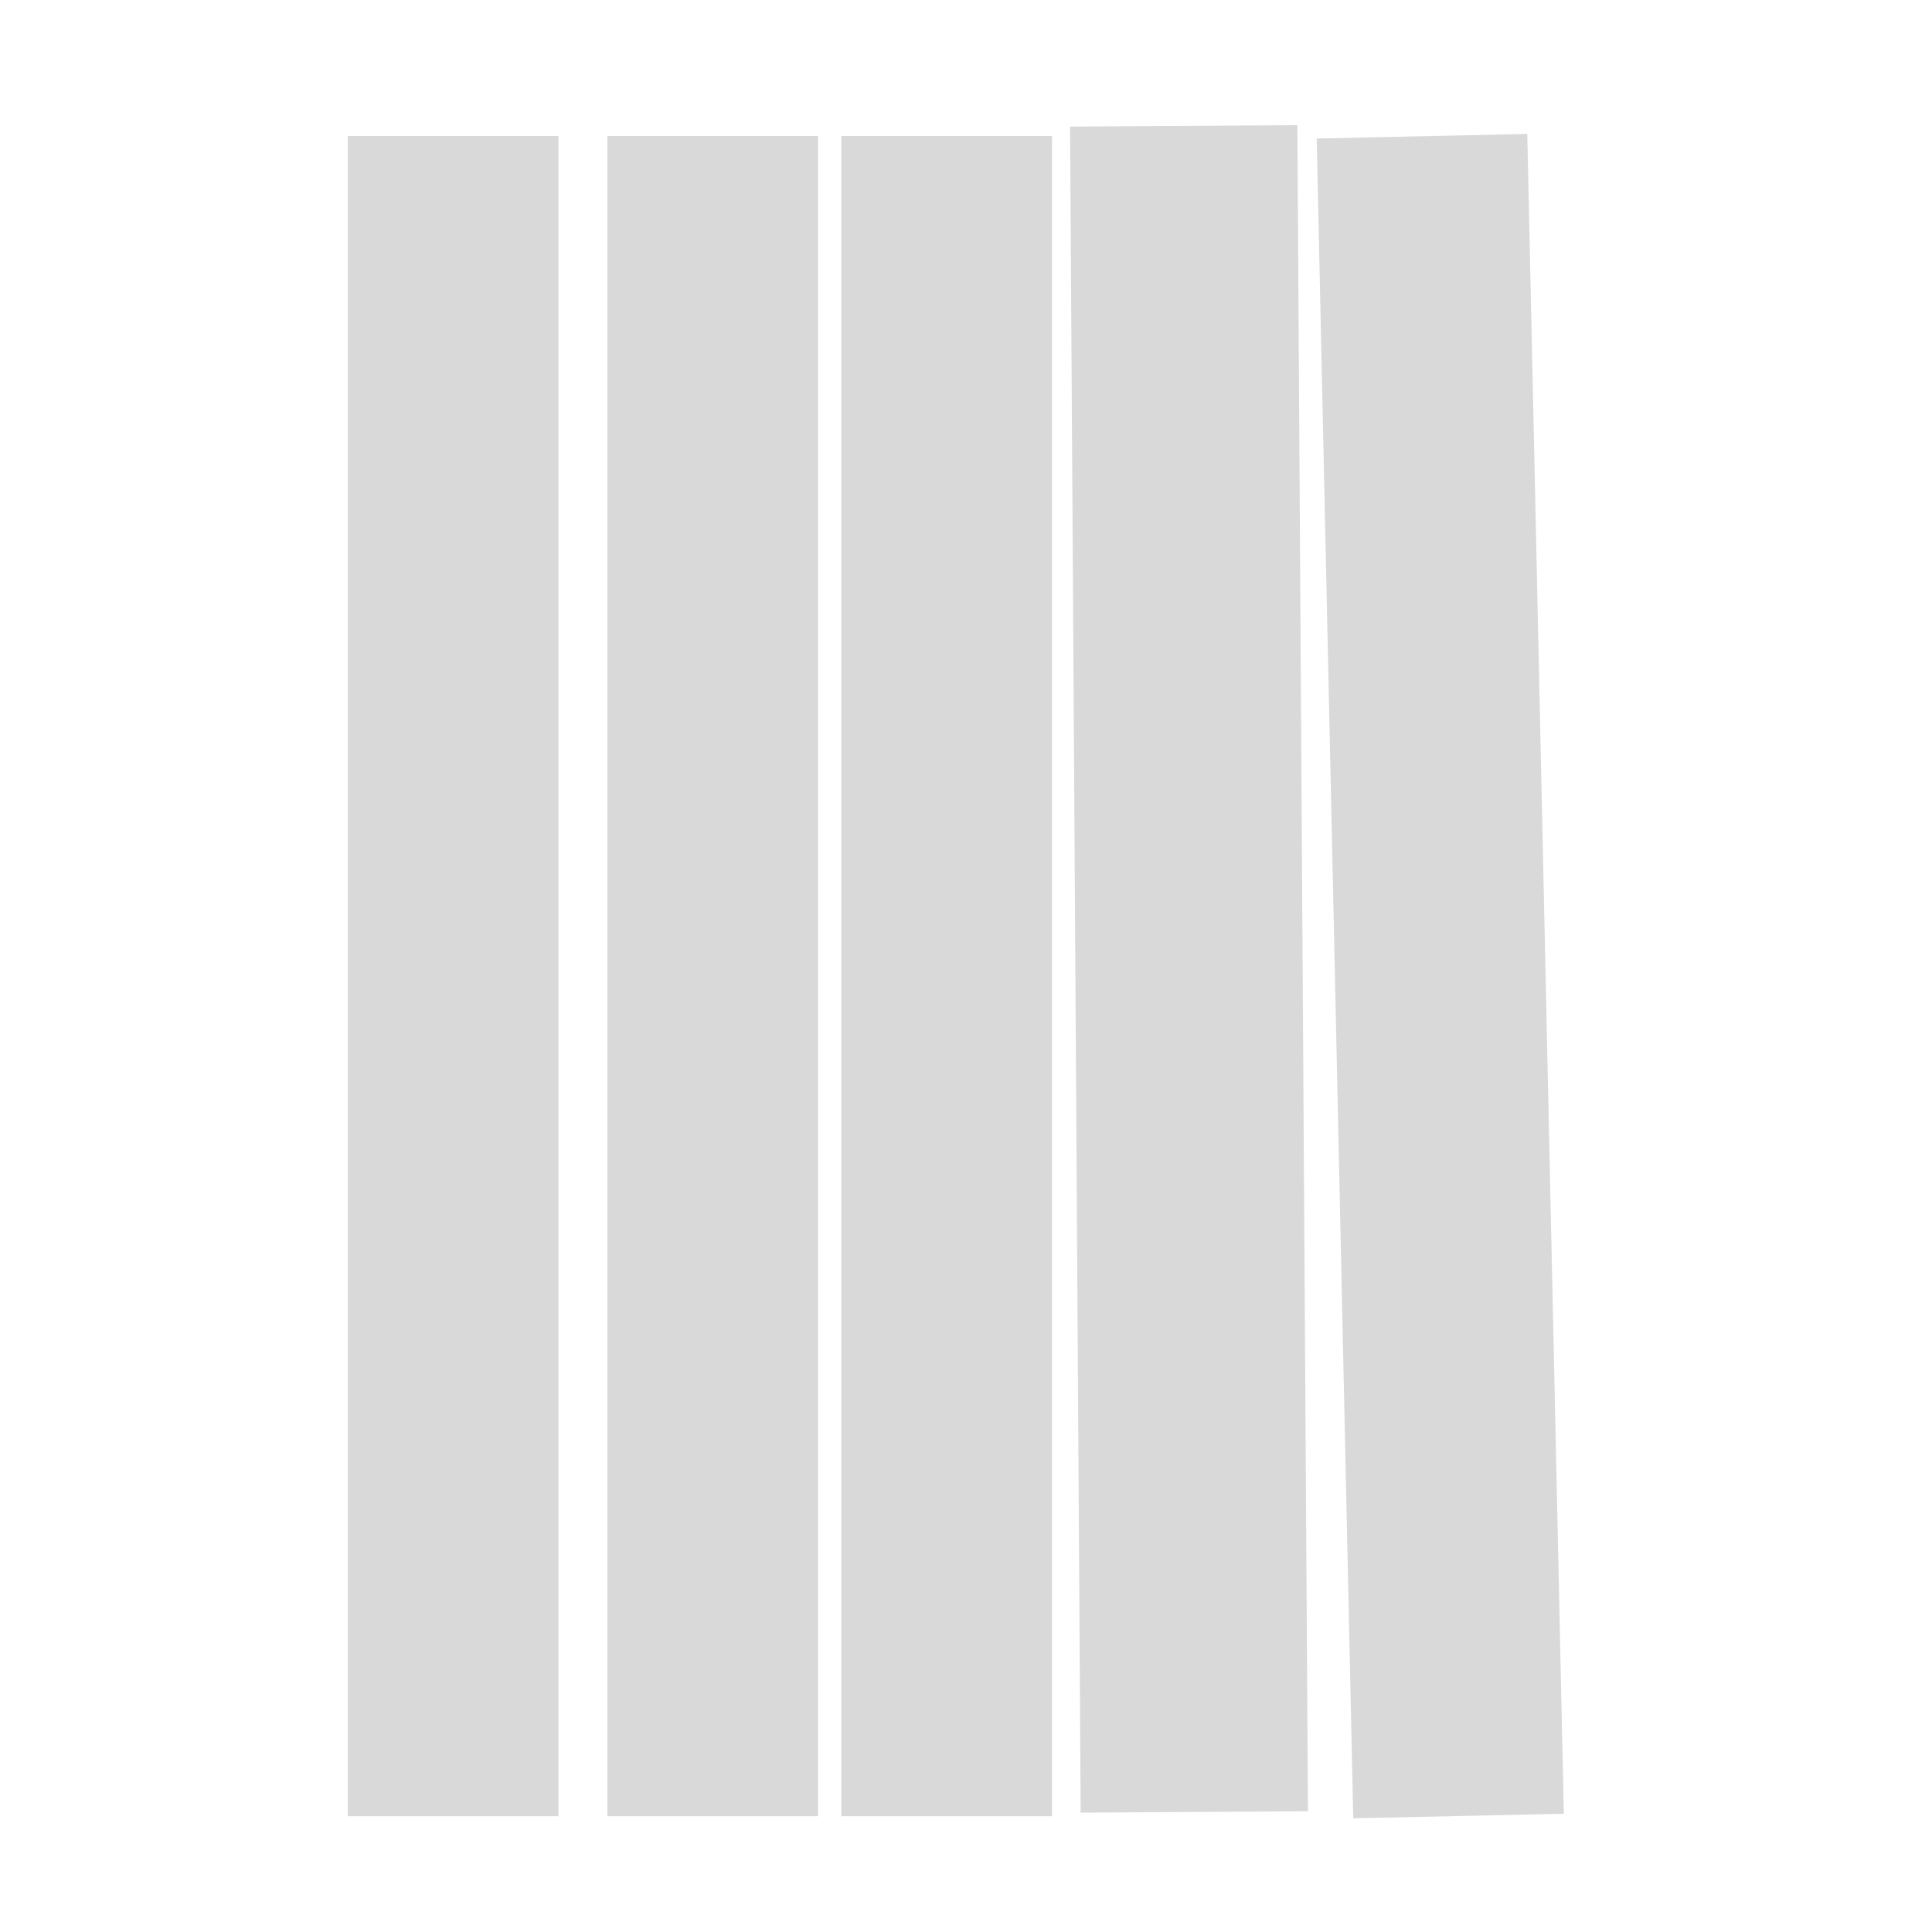
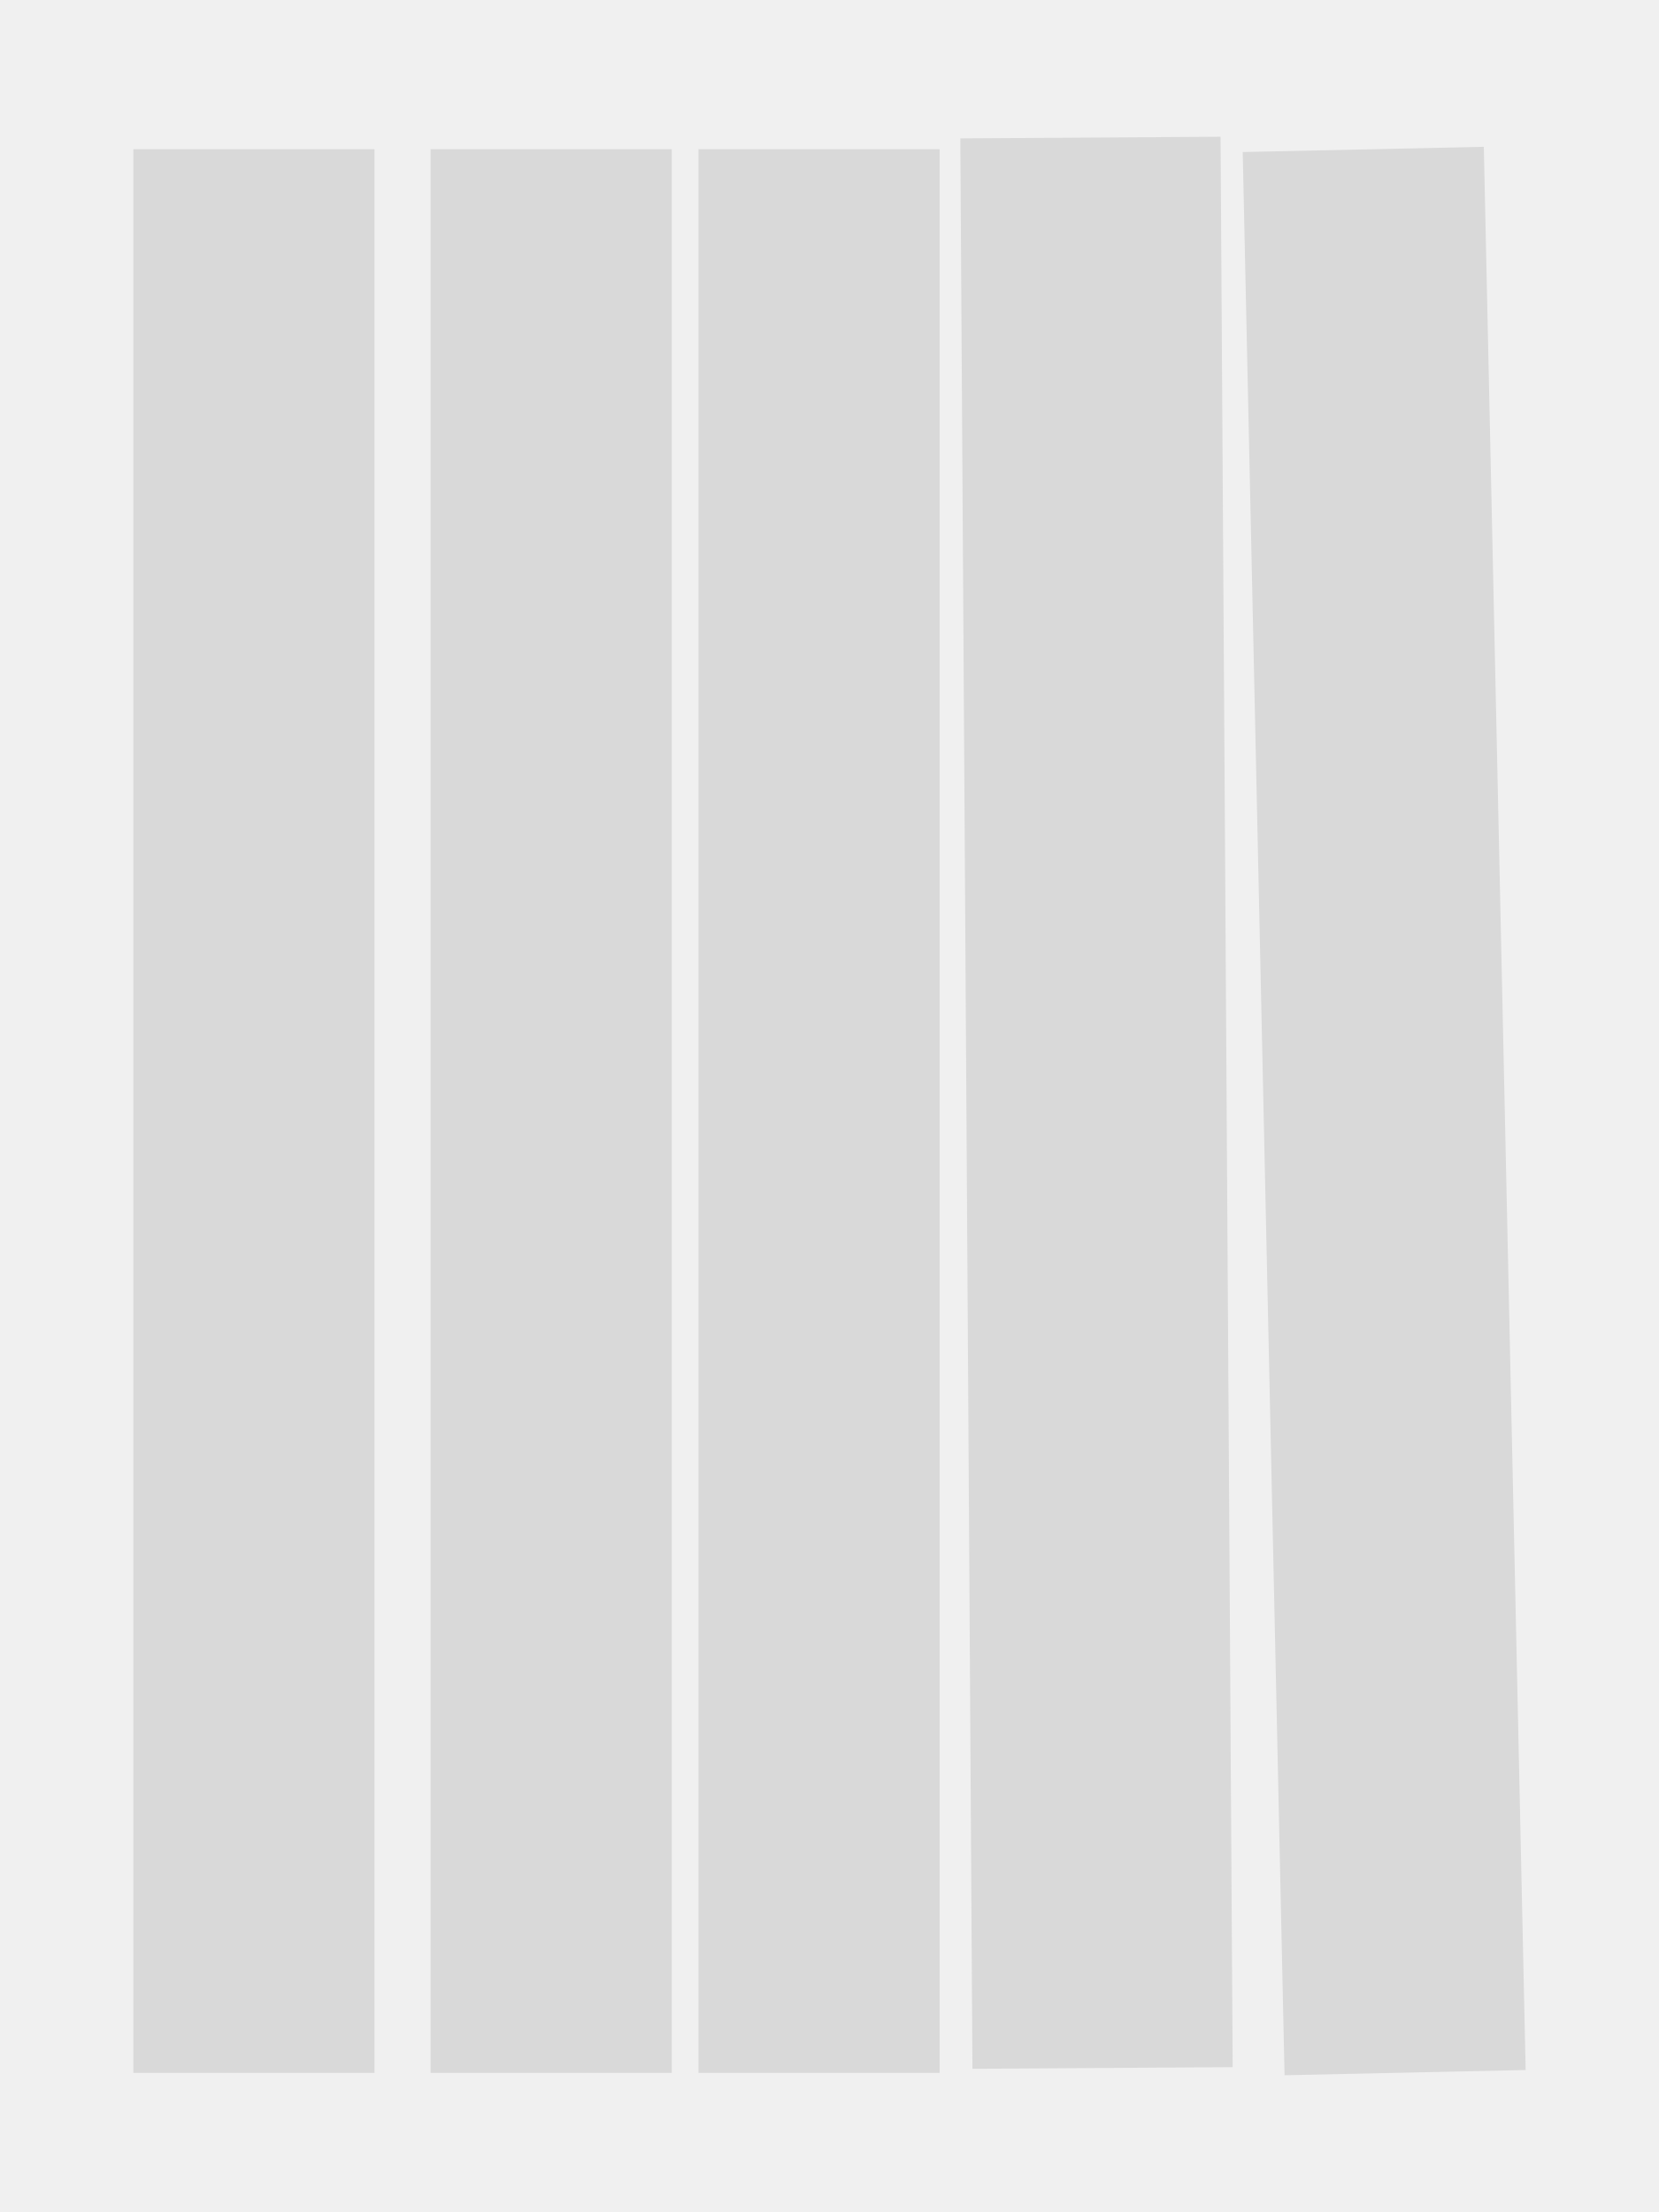
- <svg xmlns="http://www.w3.org/2000/svg" width="800" height="800" viewBox="0 0 800 800" fill="none">
-   <rect width="800" height="800" fill="white" />
-   <rect x="144.003" y="56.33" width="87.219" height="695.724" fill="#D9D9D9" />
-   <rect x="251.506" y="56.33" width="87.219" height="695.724" fill="#D9D9D9" />
-   <rect x="348.39" y="56.33" width="87.219" height="695.724" fill="#D9D9D9" />
-   <rect x="443.091" y="52.419" width="94.121" height="698.173" transform="rotate(-0.359804 443.091 52.4186)" fill="#D9D9D9" />
-   <rect x="545.221" y="57.361" width="87.219" height="695.724" transform="rotate(-1.24626 545.221 57.3608)" fill="#D9D9D9" />
+ <svg xmlns="http://www.w3.org/2000/svg" viewBox="0 0 600 800" fill="none">
+   <rect x="48.226" y="53.956" width="87.219" height="695.724" fill="#D9D9D9" />
+   <rect x="155.729" y="53.956" width="87.219" height="695.724" fill="#D9D9D9" />
+   <rect x="252.613" y="53.956" width="87.219" height="695.724" fill="#D9D9D9" />
+   <rect x="347.313" y="50.045" width="94.121" height="698.173" transform="rotate(-0.359804 347.313 50.0447)" fill="#D9D9D9" />
+   <rect x="449.444" y="54.987" width="87.219" height="695.724" transform="rotate(-1.24626 449.444 54.9868)" fill="#D9D9D9" />
</svg>
